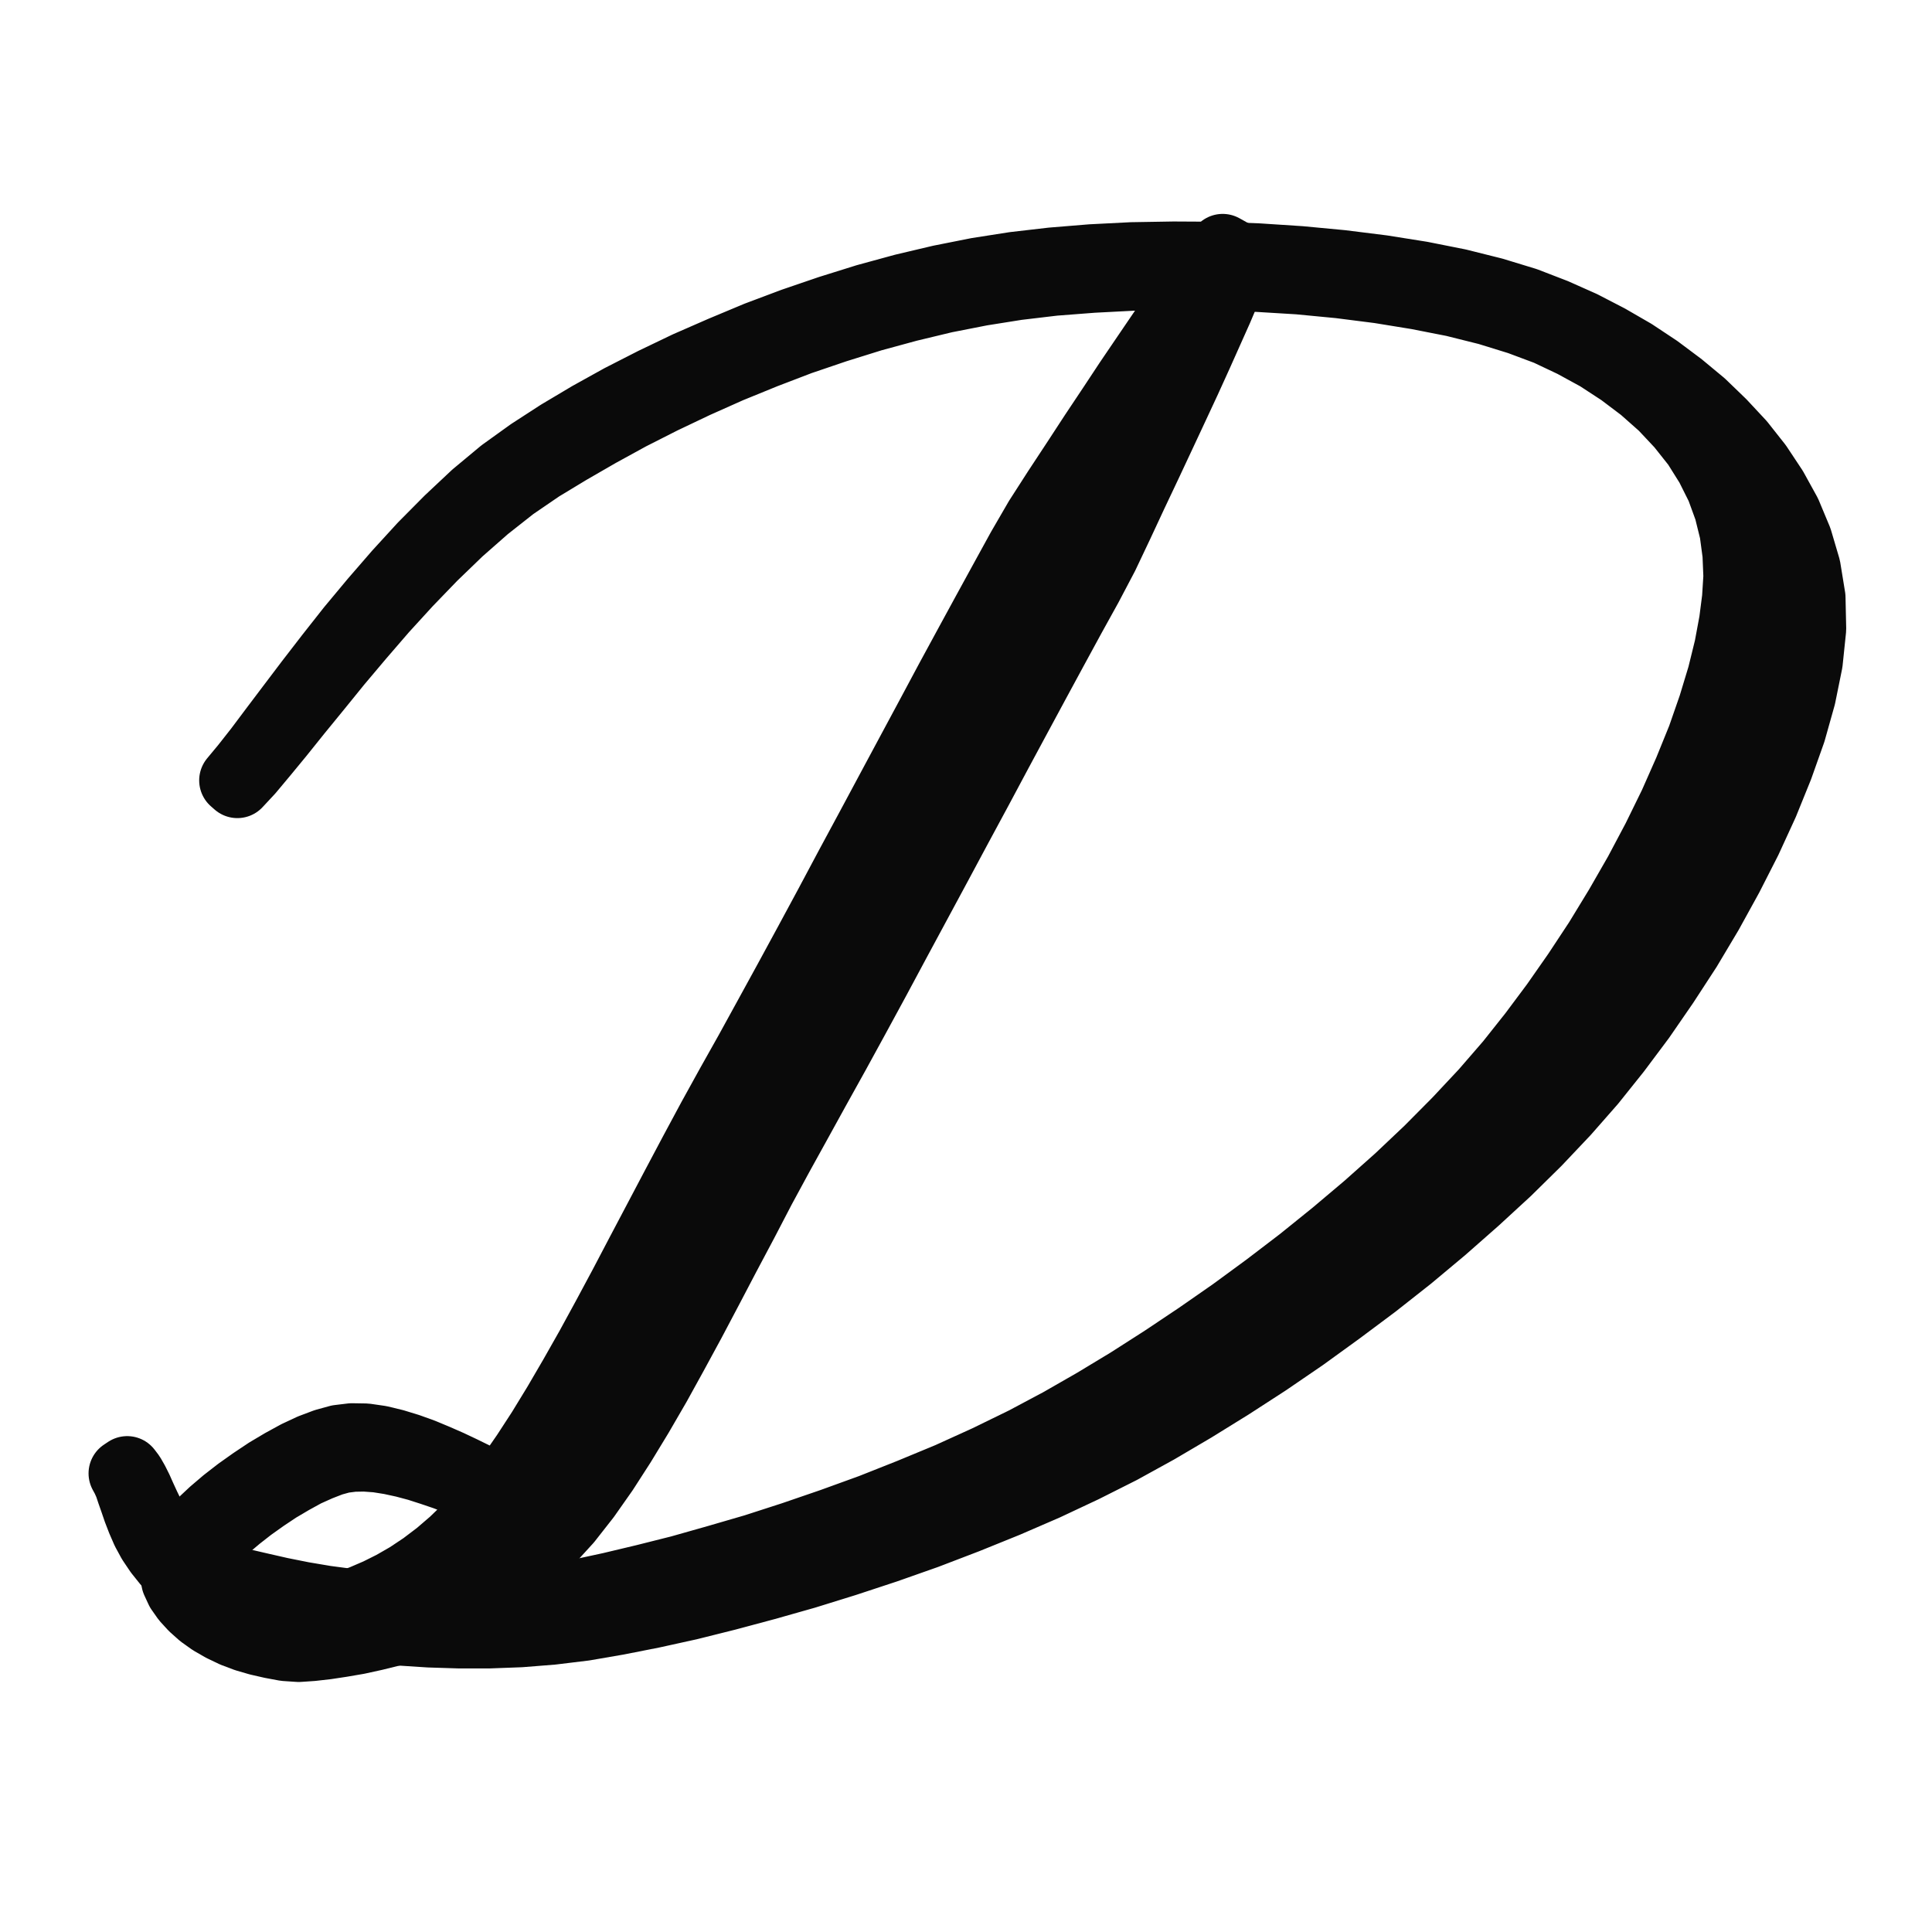
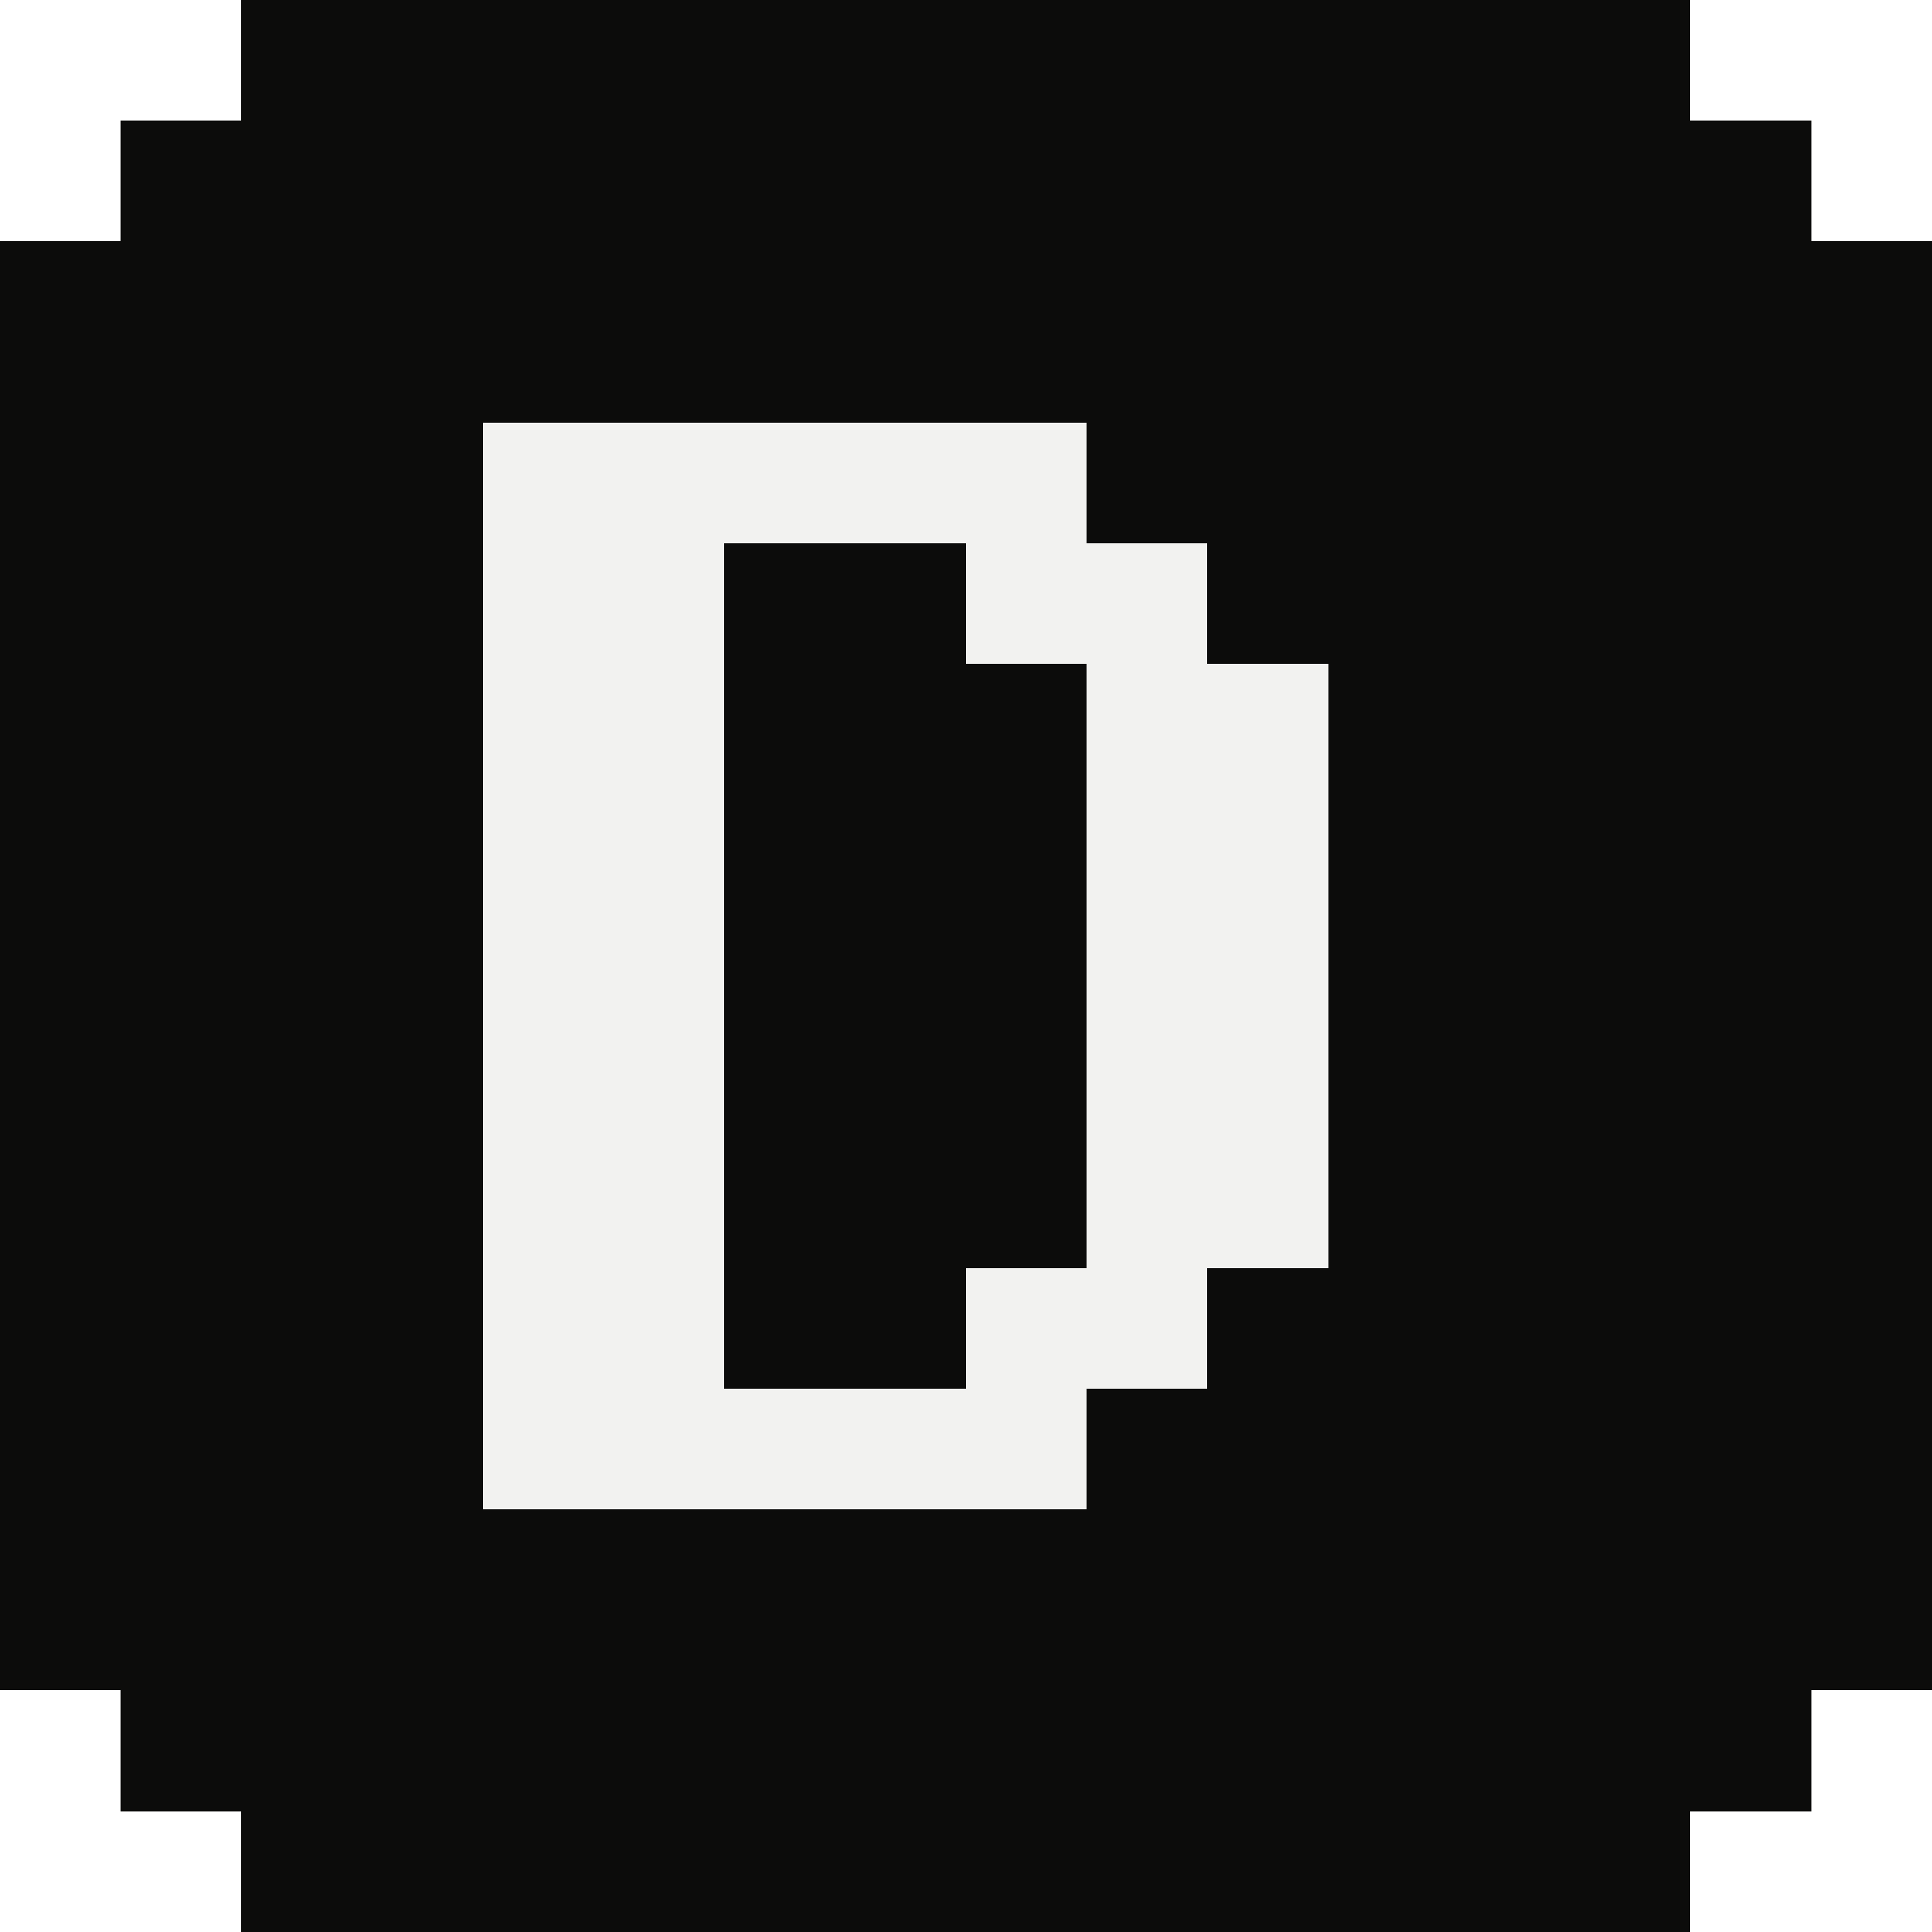
- <svg xmlns="http://www.w3.org/2000/svg" viewBox="8 -8 84 84">
-   <style>path{fill:#0a0a0a;stroke:#0a0a0a;stroke-width:3;stroke-linejoin:round}@media (prefers-color-scheme:dark){path{fill:#f1f1f1;stroke:#f1f1f1}}</style>
-   <path d="M61.16 2.80L60.74 3.34L60.25 3.99L59.71 4.74L59.12 5.58L58.48 6.51L57.80 7.51L57.08 8.57L56.34 9.69L55.56 10.86L54.77 12.07L53.96 13.30L53.15 14.56L52.39 15.87L51.66 17.20L50.91 18.57L50.12 20.02L49.30 21.53L48.46 23.10L47.59 24.72L46.71 26.36L45.82 28.02L44.92 29.69L44.03 31.36L43.14 33.01L42.26 34.63L41.40 36.20L40.56 37.73L39.74 39.19L38.94 40.64L38.15 42.11L37.37 43.58L36.60 45.04L35.84 46.48L35.10 47.89L34.36 49.27L33.64 50.59L32.92 51.86L32.22 53.06L31.53 54.19L30.86 55.22L30.21 56.16L29.59 57.00L28.97 57.75L28.35 58.43L27.71 59.05L27.07 59.60L26.41 60.10L25.75 60.54L25.09 60.92L24.43 61.25L23.78 61.53L23.14 61.77L22.52 61.96L21.93 62.12L21.36 62.25L20.85 62.37L20.39 62.49L19.91 62.53L19.42 62.49L18.95 62.38L18.49 62.21L18.05 62.00L17.65 61.77L17.30 61.51L16.99 61.24L16.74 60.97L16.56 60.71L16.45 60.47L16.40 60.26L16.41 60.10L16.50 59.89L16.70 59.58L16.99 59.22L17.37 58.82L17.83 58.39L18.34 57.96L18.89 57.53L19.48 57.11L20.08 56.71L20.69 56.35L21.29 56.02L21.87 55.76L22.41 55.55L22.88 55.42L23.35 55.36L23.85 55.35L24.40 55.39L24.97 55.48L25.57 55.61L26.17 55.77L26.76 55.96L27.35 56.16L27.90 56.37L28.43 56.56L28.92 56.75L29.36 56.90L29.74 57.03L30.05 57.10L30.11 56.90L29.83 56.78L29.48 56.61L29.07 56.41L28.60 56.18L28.09 55.93L27.54 55.67L26.97 55.42L26.37 55.17L25.76 54.95L25.14 54.76L24.52 54.61L23.90 54.52L23.30 54.51L22.72 54.58L22.14 54.74L21.53 54.97L20.91 55.26L20.27 55.61L19.63 55.99L19.00 56.41L18.38 56.85L17.80 57.30L17.26 57.76L16.78 58.21L16.36 58.65L16.01 59.08L15.75 59.49L15.59 59.90L15.56 60.33L15.64 60.74L15.82 61.13L16.08 61.50L16.40 61.85L16.77 62.18L17.19 62.48L17.66 62.75L18.16 62.99L18.69 63.19L19.24 63.35L19.81 63.48L20.40 63.59L20.99 63.63L21.57 63.59L22.19 63.52L22.85 63.42L23.55 63.30L24.28 63.14L25.05 62.95L25.85 62.71L26.68 62.41L27.53 62.05L28.39 61.62L29.26 61.10L30.14 60.50L31.00 59.80L31.85 59.00L32.68 58.09L33.48 57.07L34.26 55.96L35.02 54.78L35.78 53.53L36.54 52.22L37.29 50.86L38.05 49.46L38.80 48.04L39.56 46.59L40.33 45.14L41.09 43.68L41.87 42.24L42.66 40.81L43.47 39.34L44.32 37.81L45.19 36.22L46.07 34.60L46.96 32.94L47.86 31.27L48.76 29.60L49.65 27.94L50.54 26.29L51.40 24.68L52.24 23.12L53.06 21.60L53.84 20.16L54.58 18.80L55.31 17.48L56.01 16.15L56.65 14.80L57.27 13.47L57.89 12.16L58.48 10.90L59.05 9.68L59.59 8.52L60.09 7.42L60.55 6.39L60.97 5.45L61.33 4.60L61.64 3.85L61.88 3.20Z" />
-   <path d="M18.32 26.07L18.85 25.50L19.46 24.77L20.16 23.92L20.93 22.96L21.78 21.92L22.68 20.81L23.65 19.66L24.66 18.49L25.72 17.33L26.82 16.19L27.96 15.09L29.12 14.07L30.30 13.14L31.50 12.32L32.74 11.57L34.04 10.82L35.39 10.08L36.79 9.37L38.24 8.68L39.72 8.02L41.24 7.40L42.78 6.81L44.34 6.28L45.91 5.79L47.49 5.36L49.07 4.98L50.65 4.67L52.22 4.42L53.82 4.23L55.51 4.10L57.25 4.01L59.04 3.98L60.85 3.99L62.66 4.06L64.47 4.17L66.24 4.34L67.97 4.56L69.63 4.83L71.21 5.14L72.69 5.51L74.05 5.93L75.28 6.39L76.40 6.92L77.48 7.51L78.49 8.17L79.43 8.88L80.30 9.65L81.07 10.47L81.76 11.34L82.33 12.25L82.80 13.19L83.15 14.15L83.39 15.12L83.52 16.09L83.56 17.06L83.50 18.02L83.37 19.03L83.16 20.16L82.86 21.38L82.46 22.70L81.98 24.08L81.40 25.51L80.75 26.98L80.02 28.47L79.23 29.96L78.38 31.44L77.49 32.90L76.56 34.31L75.61 35.67L74.64 36.97L73.64 38.23L72.54 39.50L71.36 40.76L70.12 42.01L68.81 43.25L67.44 44.47L66.03 45.66L64.58 46.83L63.10 47.96L61.60 49.06L60.09 50.11L58.58 51.12L57.08 52.08L55.59 52.98L54.09 53.84L52.53 54.67L50.91 55.46L49.26 56.21L47.57 56.91L45.88 57.58L44.17 58.20L42.48 58.78L40.81 59.32L39.16 59.80L37.57 60.25L36.02 60.64L34.55 60.99L33.16 61.29L31.82 61.55L30.51 61.74L29.22 61.86L27.95 61.93L26.71 61.94L25.50 61.91L24.34 61.83L23.22 61.71L22.16 61.57L21.15 61.40L20.20 61.21L19.32 61.01L18.50 60.82L17.76 60.63L17.13 60.42L16.58 60.15L16.11 59.85L15.70 59.50L15.35 59.13L15.04 58.73L14.78 58.32L14.55 57.91L14.35 57.50L14.17 57.11L14.01 56.75L13.85 56.43L13.69 56.15L13.53 55.94L13.35 56.06L13.47 56.28L13.59 56.55L13.70 56.88L13.83 57.25L13.97 57.66L14.14 58.10L14.34 58.56L14.59 59.02L14.90 59.48L15.26 59.93L15.70 60.36L16.22 60.75L16.83 61.09L17.52 61.37L18.28 61.62L19.11 61.85L20.01 62.07L20.98 62.28L22.01 62.47L23.10 62.65L24.24 62.80L25.44 62.92L26.67 63.00L27.95 63.04L29.27 63.04L30.62 62.99L32.00 62.88L33.40 62.71L34.85 62.46L36.37 62.16L37.96 61.81L39.60 61.40L41.28 60.95L43.01 60.46L44.75 59.92L46.51 59.34L48.27 58.72L50.02 58.05L51.75 57.35L53.46 56.61L55.12 55.83L56.73 55.02L58.31 54.15L59.89 53.22L61.49 52.23L63.08 51.20L64.66 50.12L66.22 48.99L67.76 47.84L69.27 46.65L70.73 45.43L72.15 44.18L73.52 42.92L74.82 41.64L76.05 40.34L77.20 39.03L78.28 37.68L79.35 36.25L80.37 34.77L81.36 33.25L82.29 31.69L83.16 30.11L83.97 28.52L84.70 26.93L85.34 25.35L85.89 23.80L86.32 22.27L86.62 20.79L86.77 19.35L86.74 17.98L86.53 16.69L86.17 15.47L85.69 14.32L85.10 13.25L84.43 12.24L83.68 11.29L82.86 10.41L81.99 9.57L81.05 8.79L80.06 8.05L79.02 7.36L77.93 6.73L76.79 6.14L75.60 5.61L74.33 5.12L72.92 4.69L71.40 4.31L69.79 3.99L68.09 3.72L66.33 3.50L64.53 3.33L62.70 3.21L60.86 3.14L59.03 3.13L57.22 3.16L55.45 3.25L53.74 3.39L52.10 3.58L50.50 3.83L48.89 4.15L47.28 4.53L45.67 4.97L44.07 5.47L42.49 6.01L40.92 6.60L39.39 7.24L37.88 7.90L36.42 8.60L34.99 9.33L33.62 10.09L32.31 10.87L31.06 11.68L29.85 12.55L28.66 13.54L27.51 14.62L26.38 15.76L25.30 16.94L24.26 18.14L23.26 19.34L22.33 20.52L21.45 21.66L20.64 22.73L19.90 23.71L19.24 24.59L18.65 25.34L18.16 25.93Z" />
+ <svg xmlns="http://www.w3.org/2000/svg" viewBox="0 0 16 16" shape-rendering="crispEdges">
+   <path d="M2 0h12v1h1v1h1v12h-1v1h-1v1H2v-1H1v-1H0V2h1V1h1z" fill="#0c0c0b" />
+   <g fill="#f2f2f0">
+     <rect x="4" y="3.5" width="5" height="1" />
+     <rect x="4" y="4.5" width="2" height="1" />
+     <rect x="8" y="4.5" width="2" height="1" />
+     <rect x="4" y="5.5" width="2" height="1" />
+     <rect x="9" y="5.5" width="2" height="1" />
+     <rect x="4" y="6.5" width="2" height="1" />
+     <rect x="9" y="6.5" width="2" height="1" />
+     <rect x="4" y="7.5" width="2" height="1" />
+     <rect x="9" y="7.5" width="2" height="1" />
+     <rect x="4" y="8.5" width="2" height="1" />
+     <rect x="9" y="8.5" width="2" height="1" />
+     <rect x="4" y="9.5" width="2" height="1" />
+     <rect x="9" y="9.5" width="2" height="1" />
+     <rect x="4" y="10.5" width="2" height="1" />
+     <rect x="8" y="10.5" width="2" height="1" />
+     <rect x="4" y="11.5" width="5" height="1" />
+   </g>
</svg>
